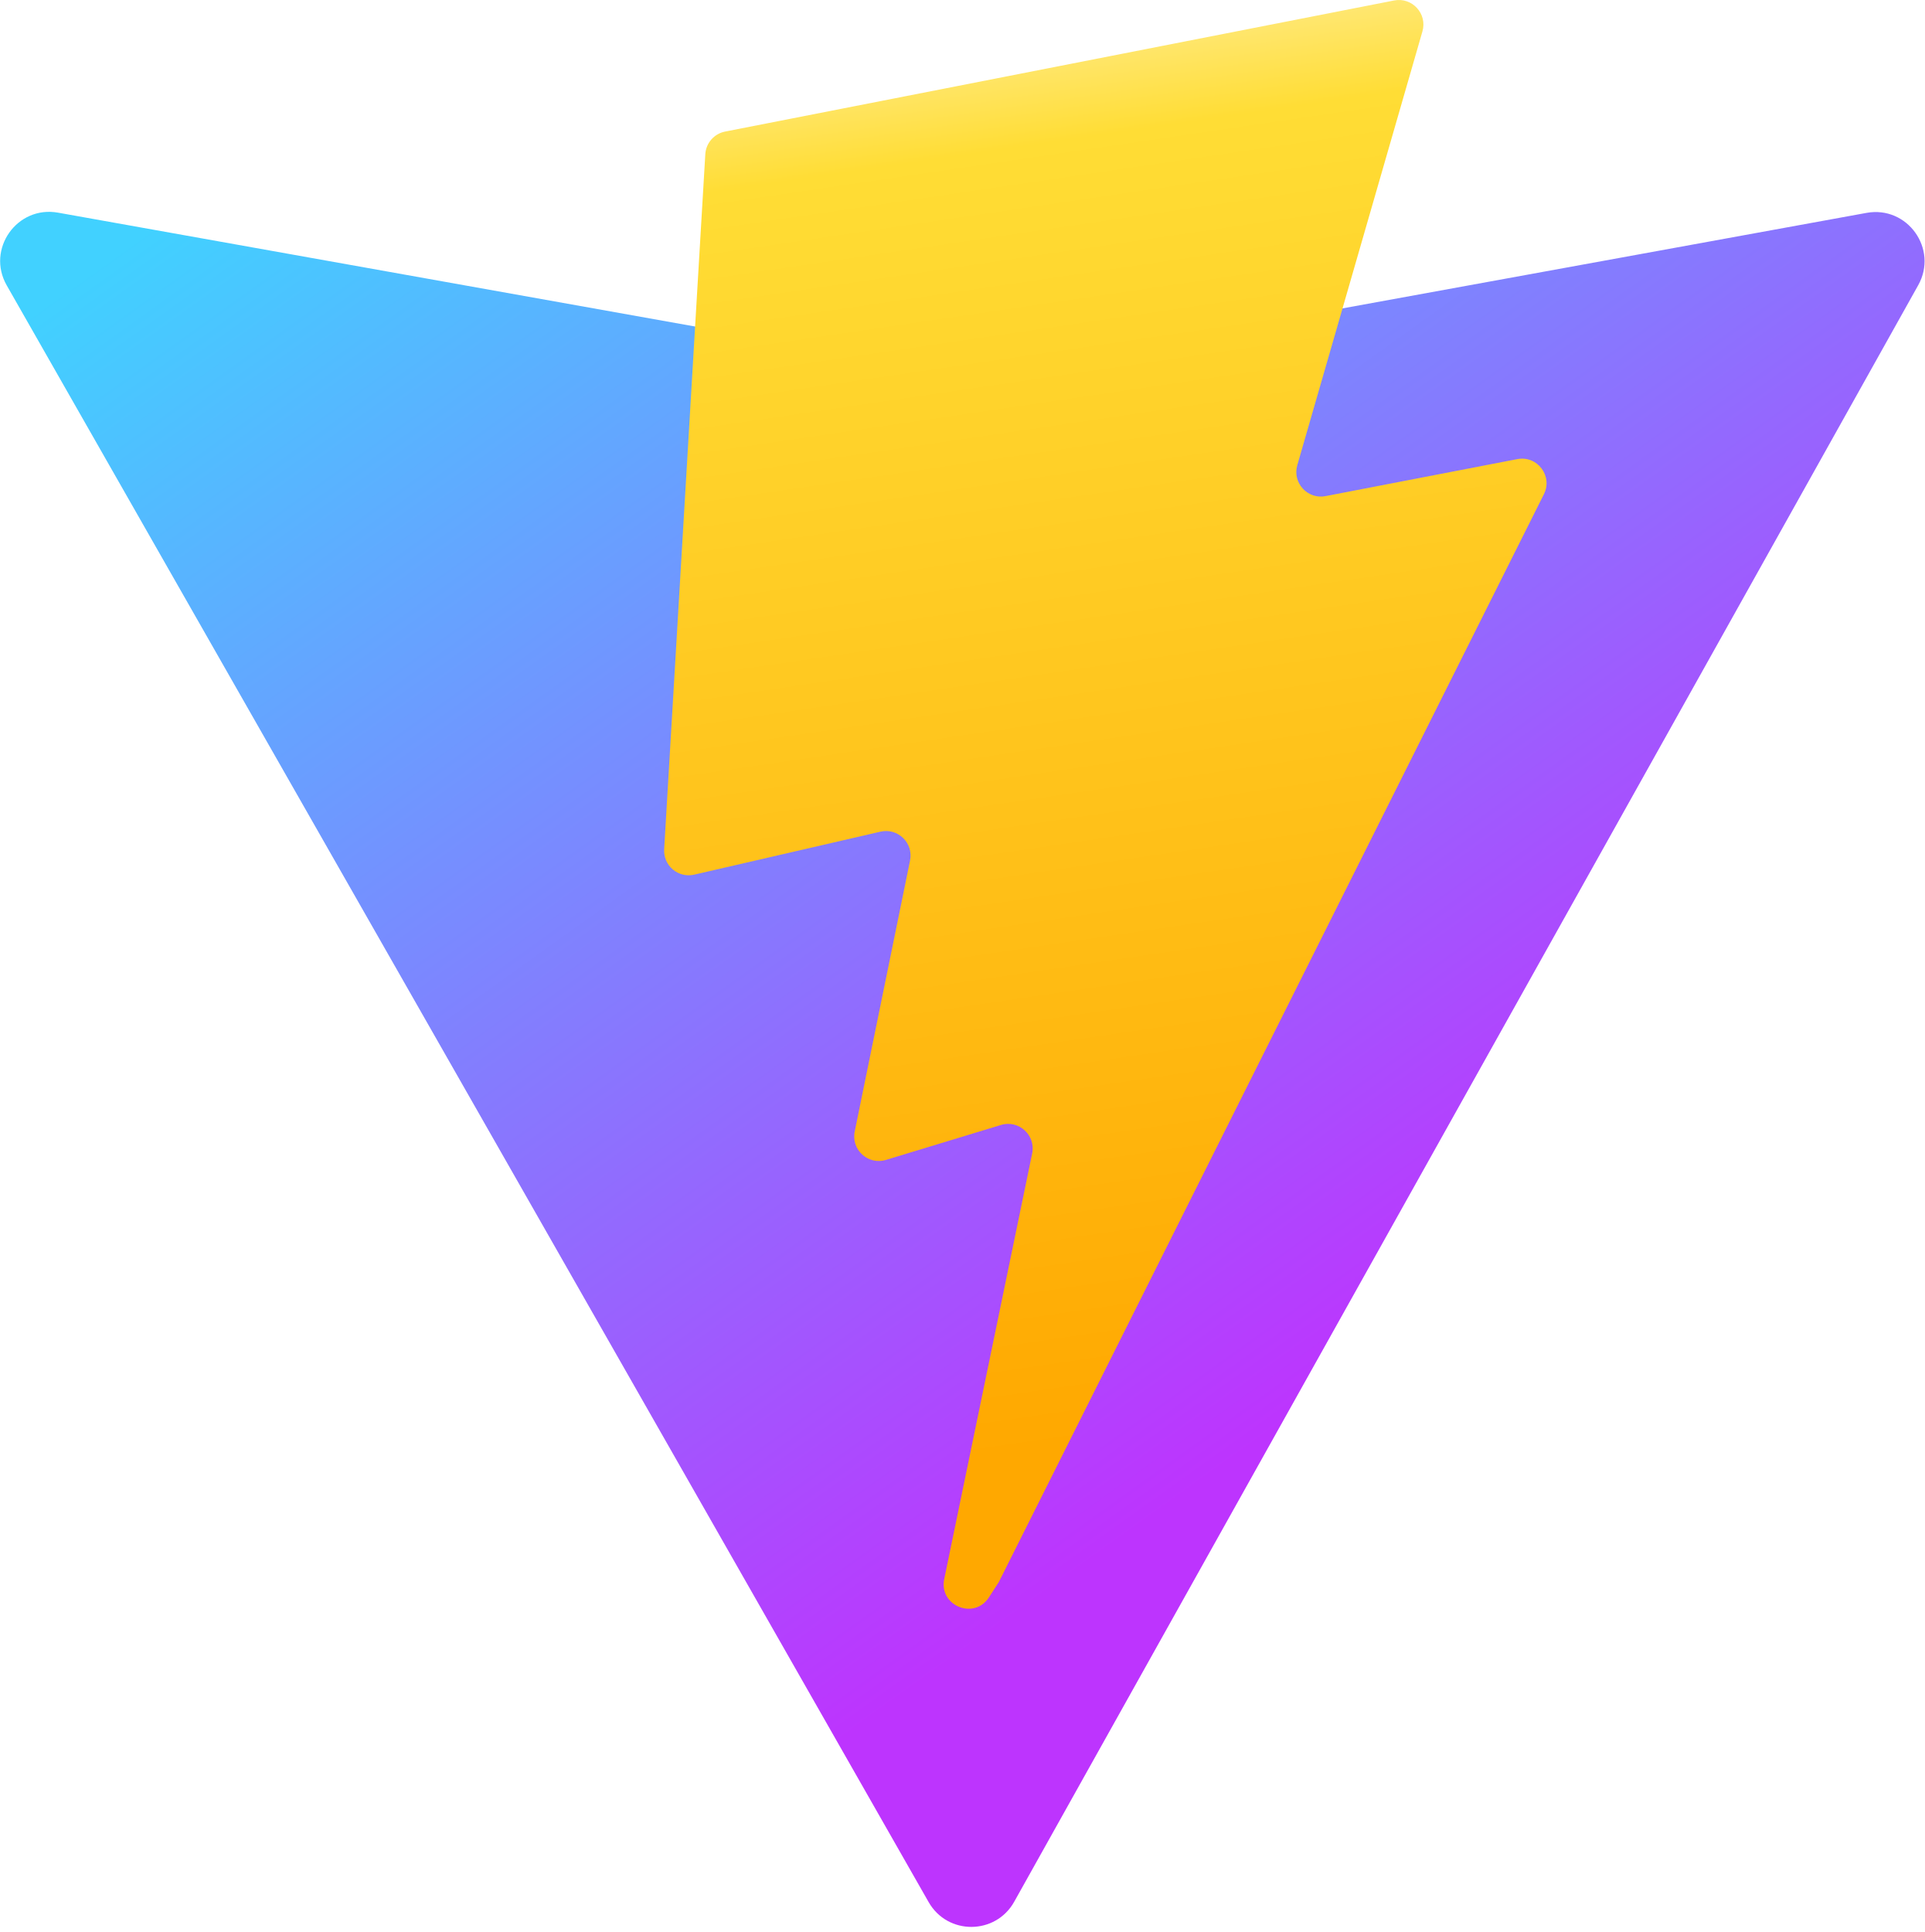
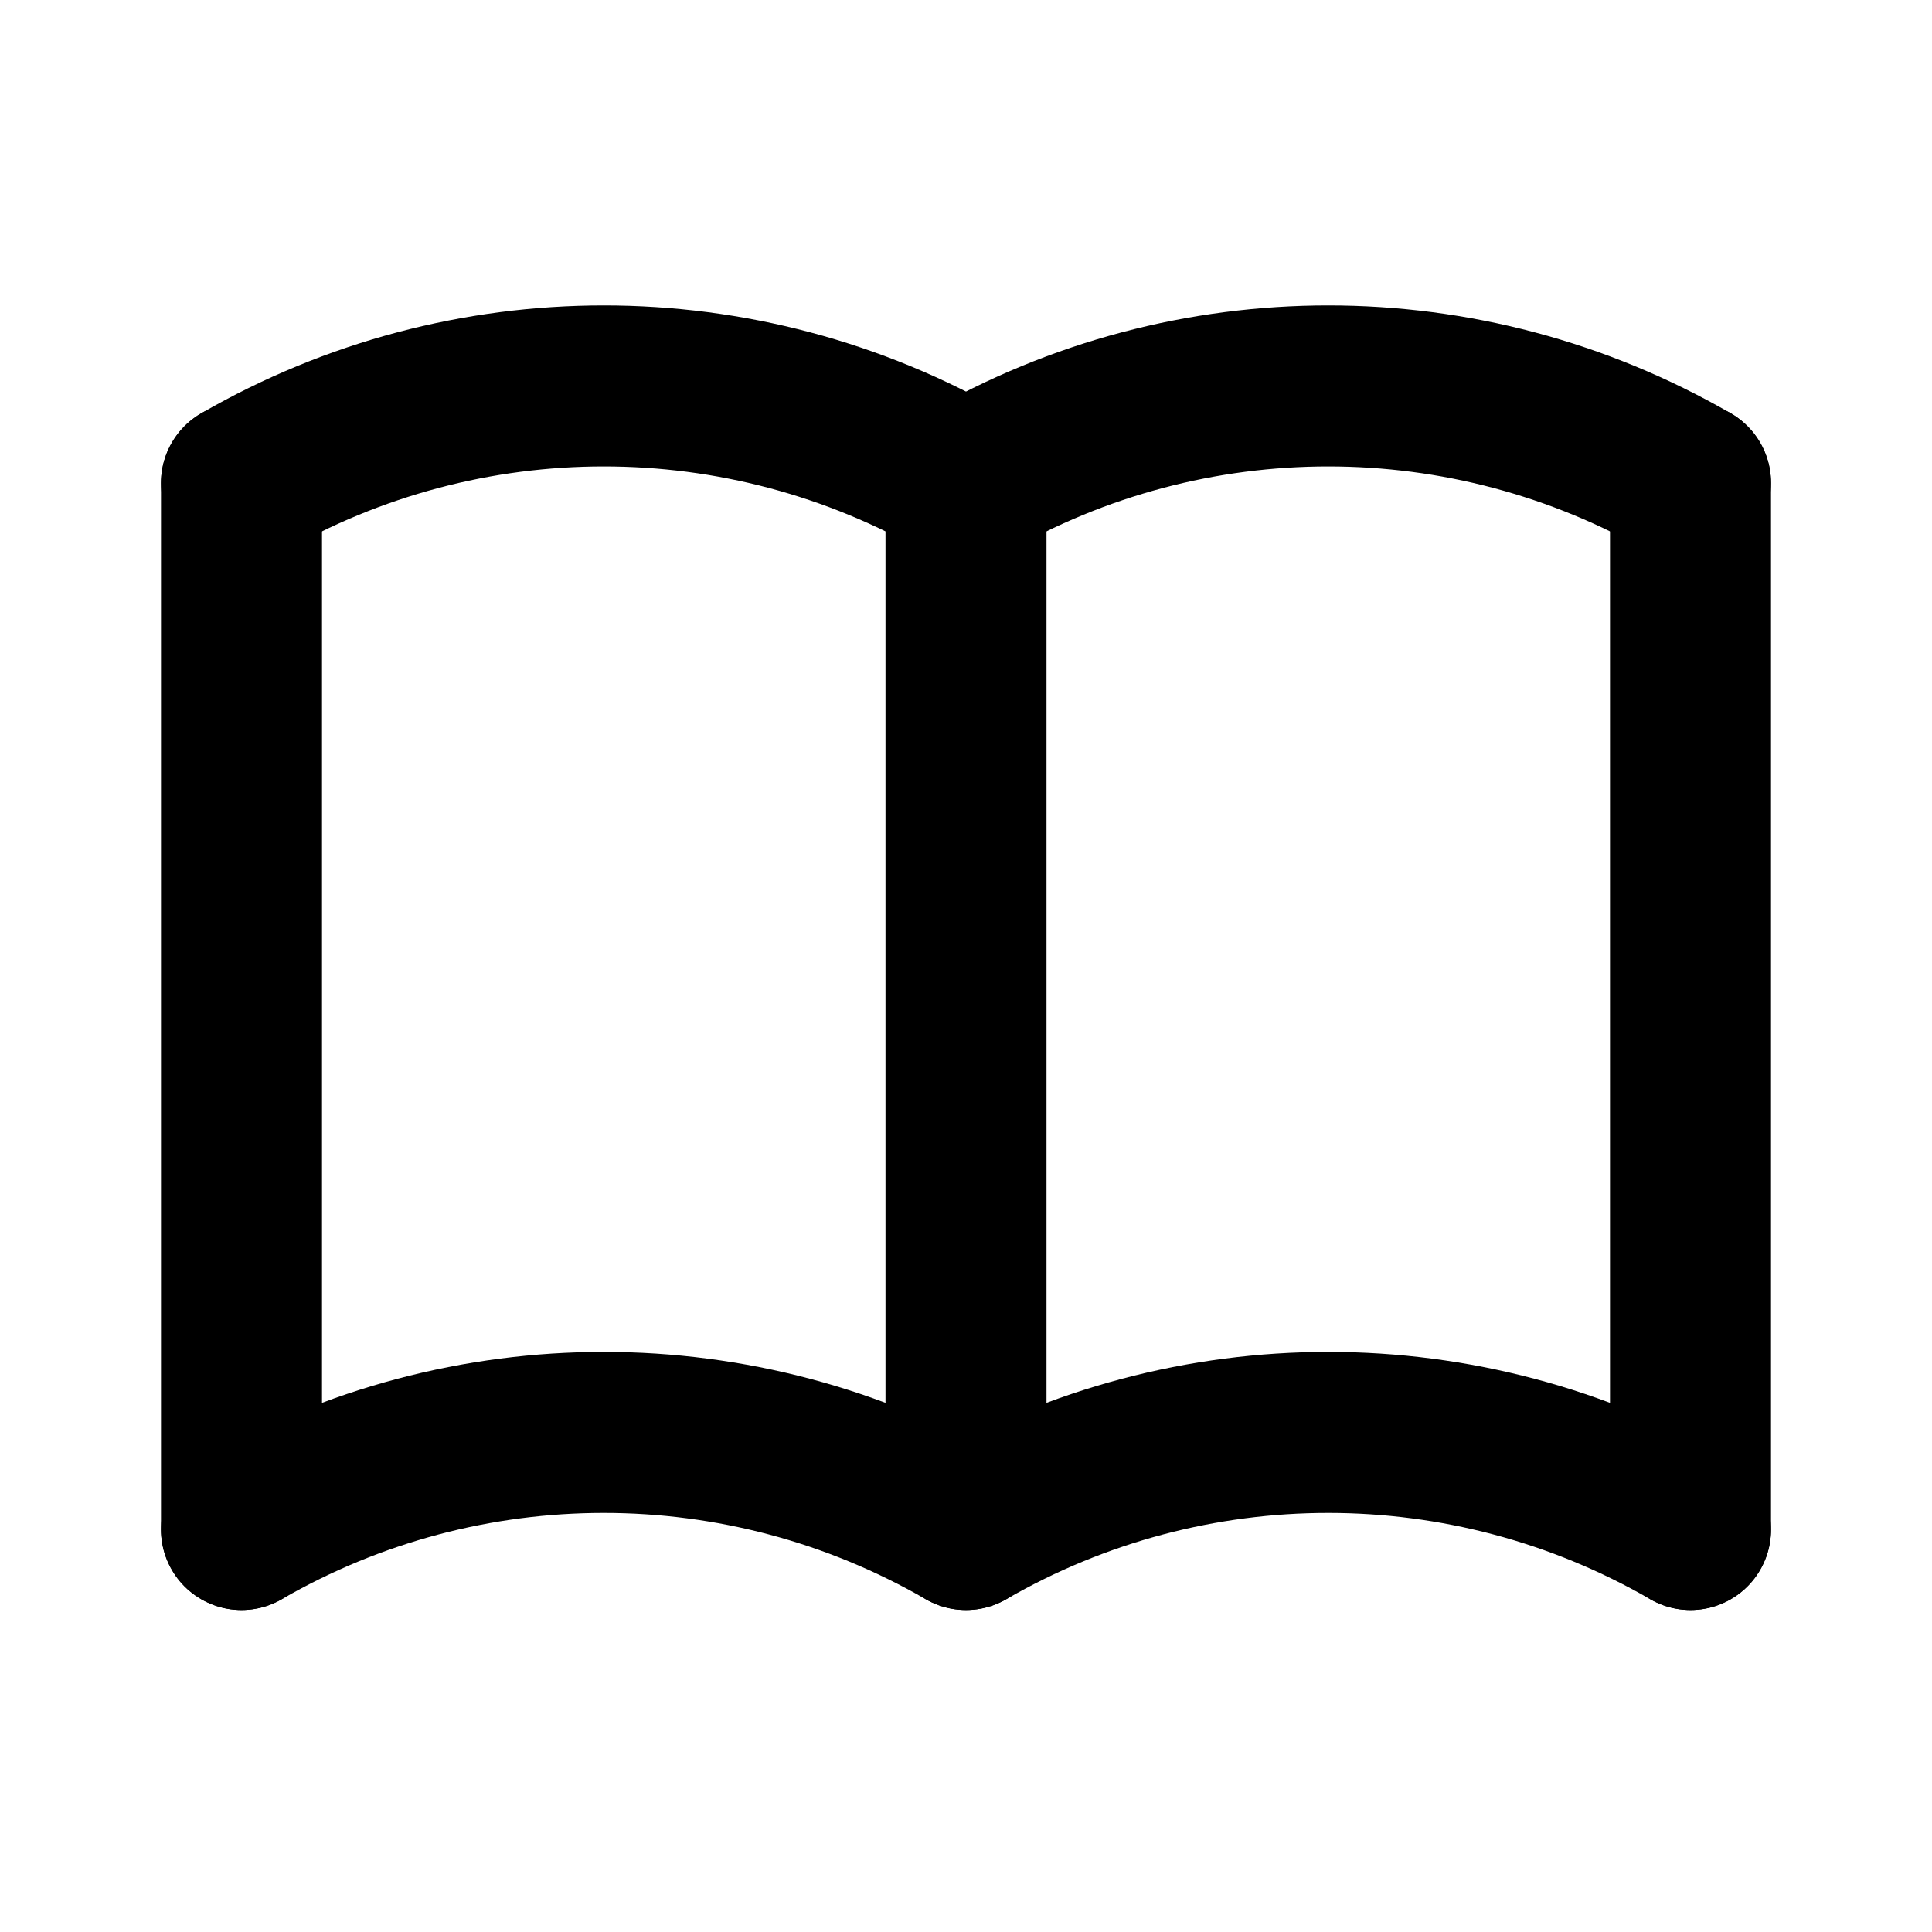
- <svg xmlns="http://www.w3.org/2000/svg" aria-hidden="true" role="img" class="iconify iconify--logos" width="31.88" height="32" preserveAspectRatio="xMidYMid meet" viewBox="0 0 256 257">
-   <defs>
-     <linearGradient id="IconifyId1813088fe1fbc01fb466" x1="-.828%" x2="57.636%" y1="7.652%" y2="78.411%">
-       <stop offset="0%" stop-color="#41D1FF" />
-       <stop offset="100%" stop-color="#BD34FE" />
-     </linearGradient>
-     <linearGradient id="IconifyId1813088fe1fbc01fb467" x1="43.376%" x2="50.316%" y1="2.242%" y2="89.03%">
-       <stop offset="0%" stop-color="#FFEA83" />
-       <stop offset="8.333%" stop-color="#FFDD35" />
-       <stop offset="100%" stop-color="#FFA800" />
-     </linearGradient>
-   </defs>
-   <path fill="url(#IconifyId1813088fe1fbc01fb466)" d="M255.153 37.938L134.897 252.976c-2.483 4.44-8.862 4.466-11.382.048L.875 37.958c-2.746-4.814 1.371-10.646 6.827-9.67l120.385 21.517a6.537 6.537 0 0 0 2.322-.004l117.867-21.483c5.438-.991 9.574 4.796 6.877 9.62Z" />
-   <path fill="url(#IconifyId1813088fe1fbc01fb467)" d="M185.432.063L96.44 17.501a3.268 3.268 0 0 0-2.634 3.014l-5.474 92.456a3.268 3.268 0 0 0 3.997 3.378l24.777-5.718c2.318-.535 4.413 1.507 3.936 3.838l-7.361 36.047c-.495 2.426 1.782 4.5 4.151 3.78l15.304-4.649c2.372-.72 4.652 1.36 4.15 3.788l-11.698 56.621c-.732 3.542 3.979 5.473 5.943 2.437l1.313-2.028l72.516-144.72c1.215-2.423-.88-5.186-3.54-4.672l-25.505 4.922c-2.396.462-4.435-1.77-3.759-4.114l16.646-57.705c.677-2.35-1.37-4.583-3.769-4.113Z" />
+ <svg xmlns="http://www.w3.org/2000/svg" width="28" height="28" viewBox="0 0 24 24" fill="none" stroke="currentColor" stroke-width="2" stroke-linecap="round" stroke-linejoin="round" class="tabler-icon tabler-icon-book _logoIcon_12uzz_33">
+   <path d="M3 19a9 9 0 0 1 9 0a9 9 0 0 1 9 0" />
+   <path d="M3 6a9 9 0 0 1 9 0a9 9 0 0 1 9 0" />
+   <path d="M3 6l0 13" />
+   <path d="M12 6l0 13" />
+   <path d="M21 6l0 13" />
</svg>
